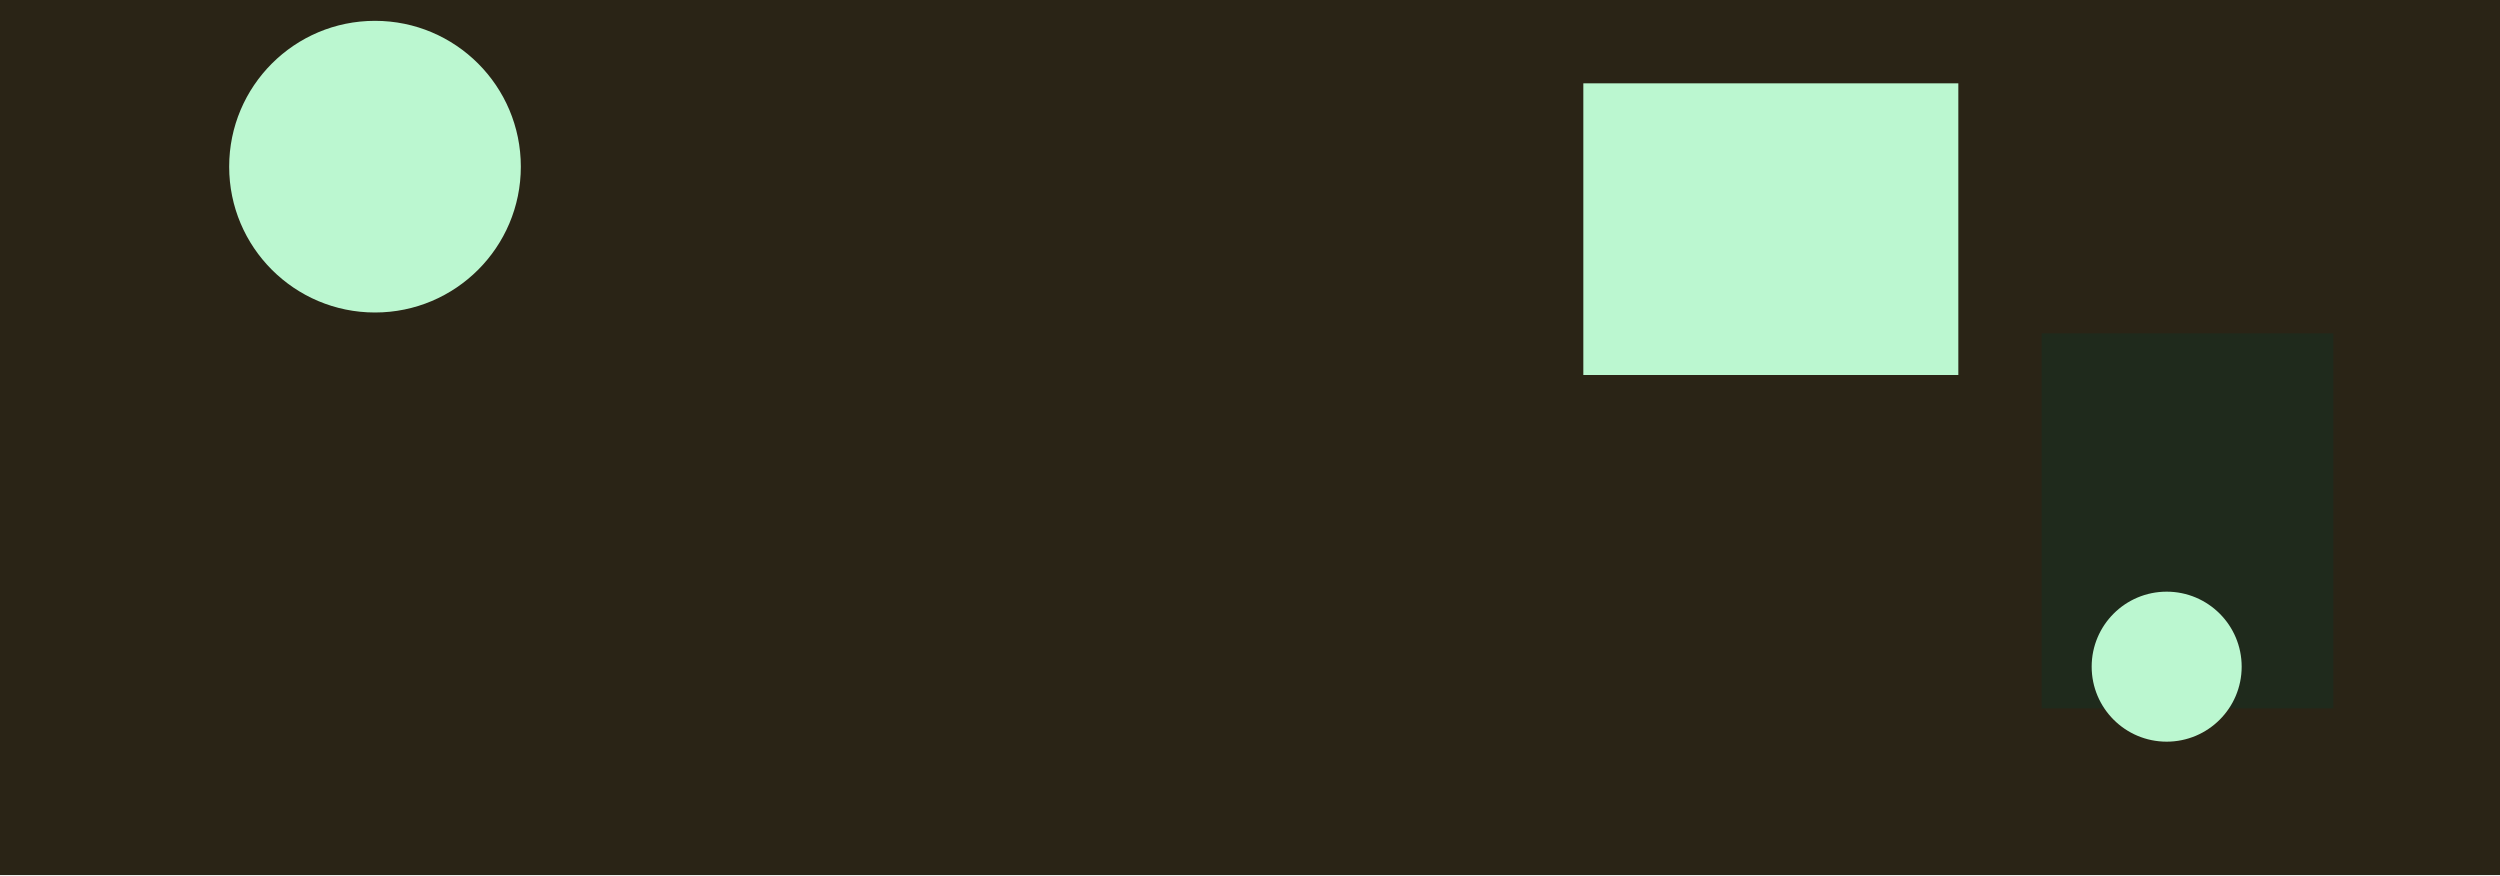
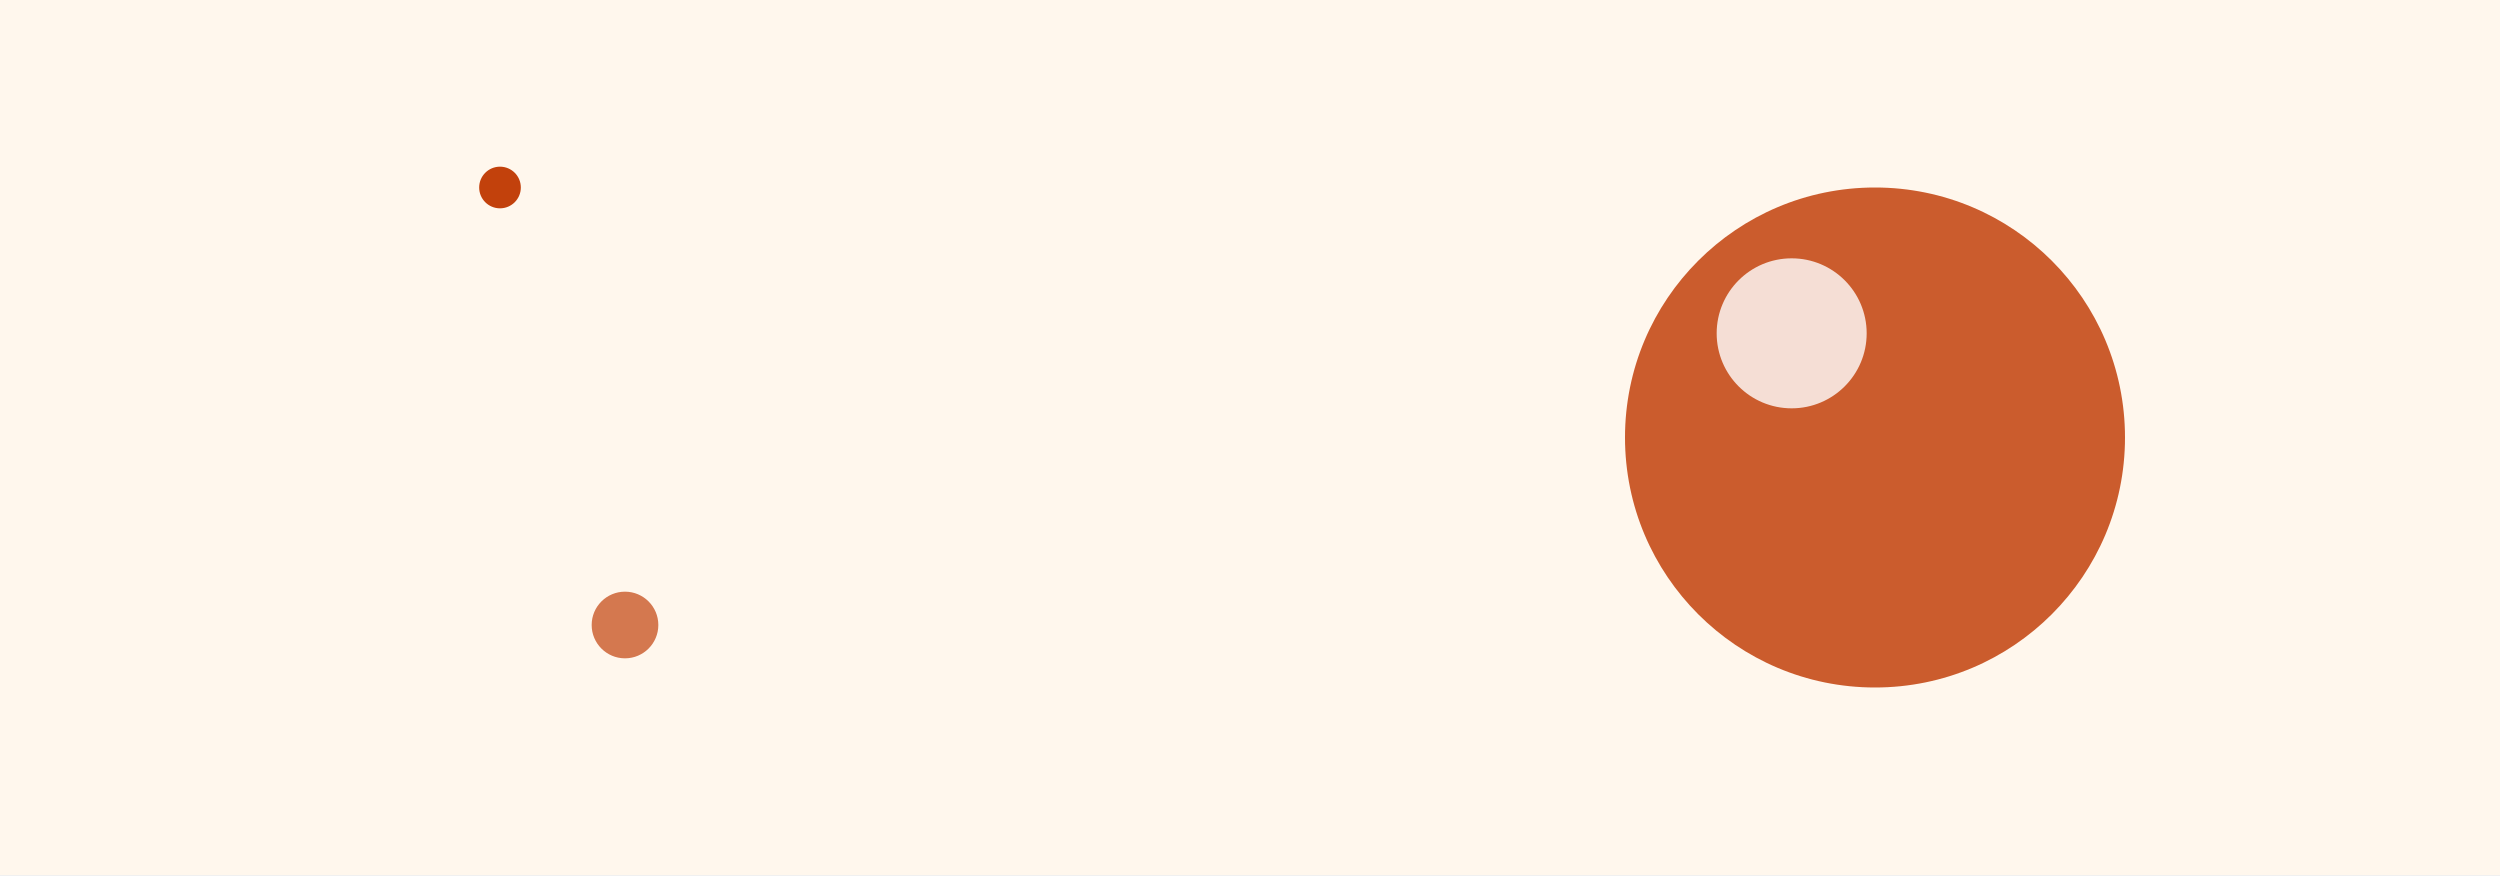
<svg xmlns="http://www.w3.org/2000/svg" viewBox="0 0 1200 420">
-   <rect width="1200" height="420" fill="#2A2416" />
-   <circle cx="180" cy="80" r="70" fill="#BBF7D0" />
-   <rect x="760" y="40" width="180" height="140" fill="#BBF7D0" />
-   <rect x="980" y="160" width="140" height="180" fill="#1F2A1C" />
-   <circle cx="1040" cy="320" r="36" fill="#BBF7D0" />
+   <rect width="1200" height="420" fill="#FFF7ED" />
+   <circle cx="900" cy="210" r="120" fill="#C2410C" opacity="0.85" />
+   <circle cx="860" cy="160" r="36" fill="#FFFFFF" opacity="0.8" />
+   <circle cx="240" cy="90" r="10" fill="#C2410C" />
+   <circle cx="300" cy="300" r="16" fill="#C2410C" opacity="0.7" />
</svg>
